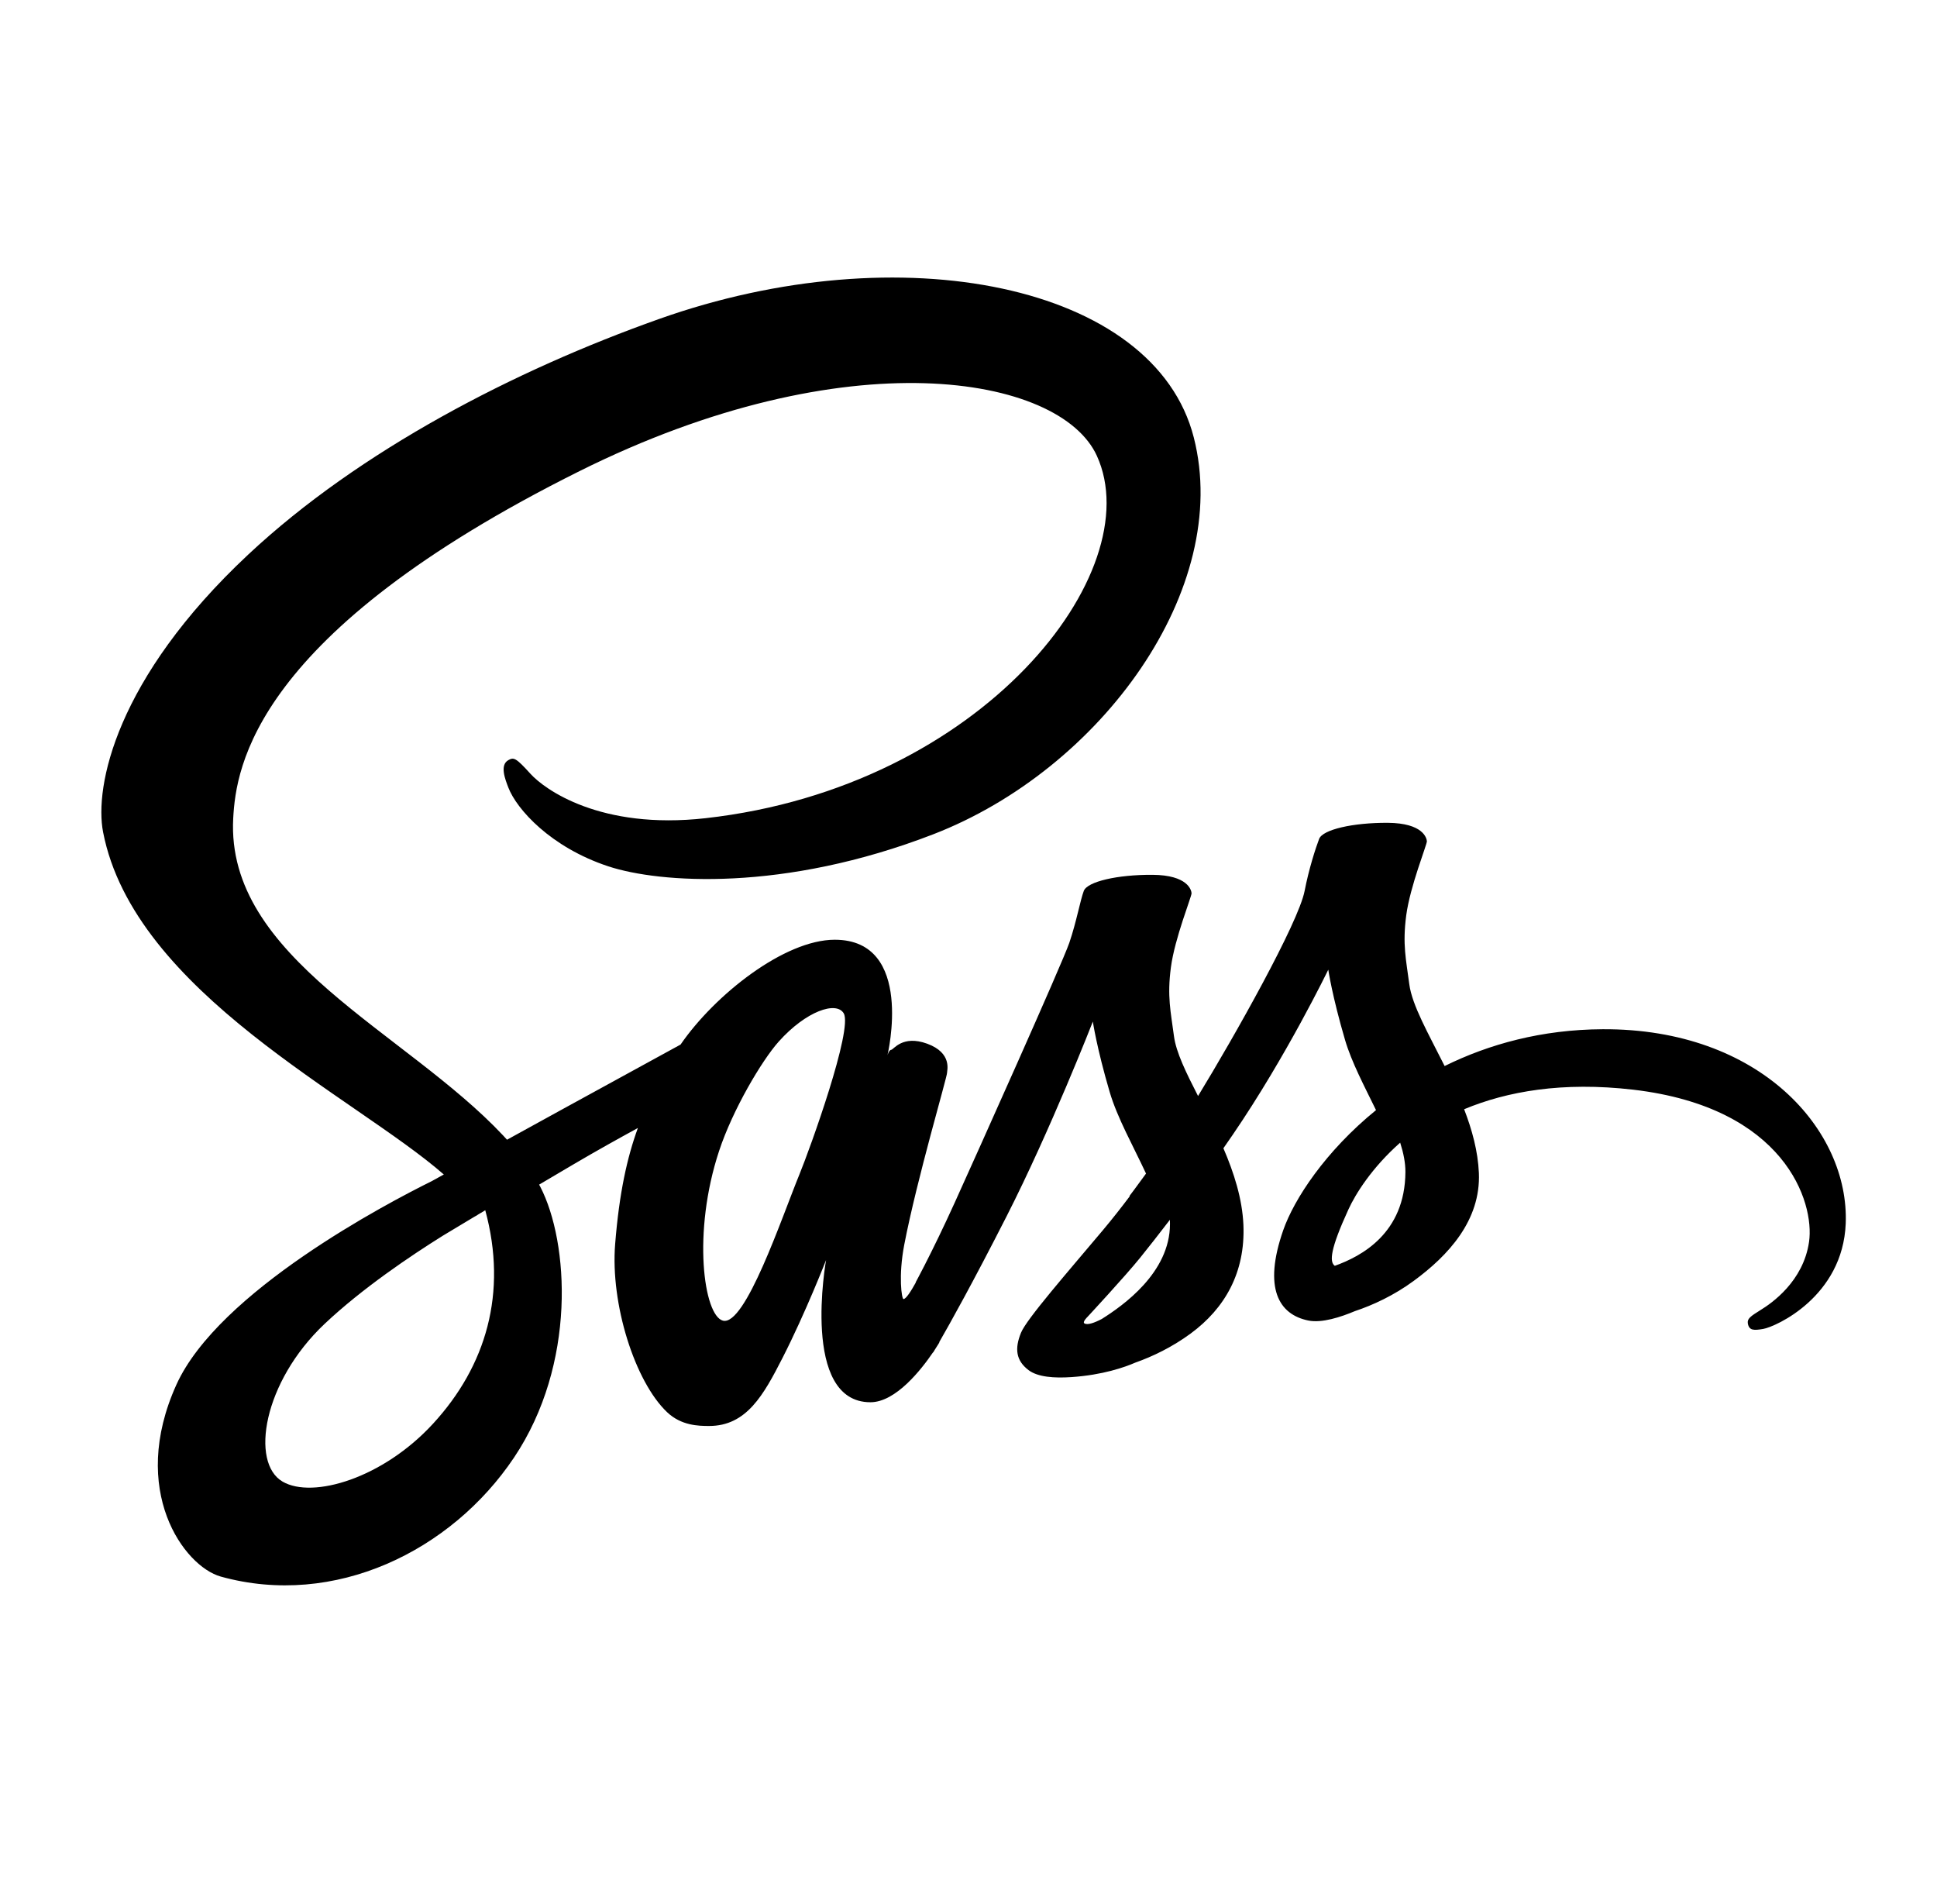
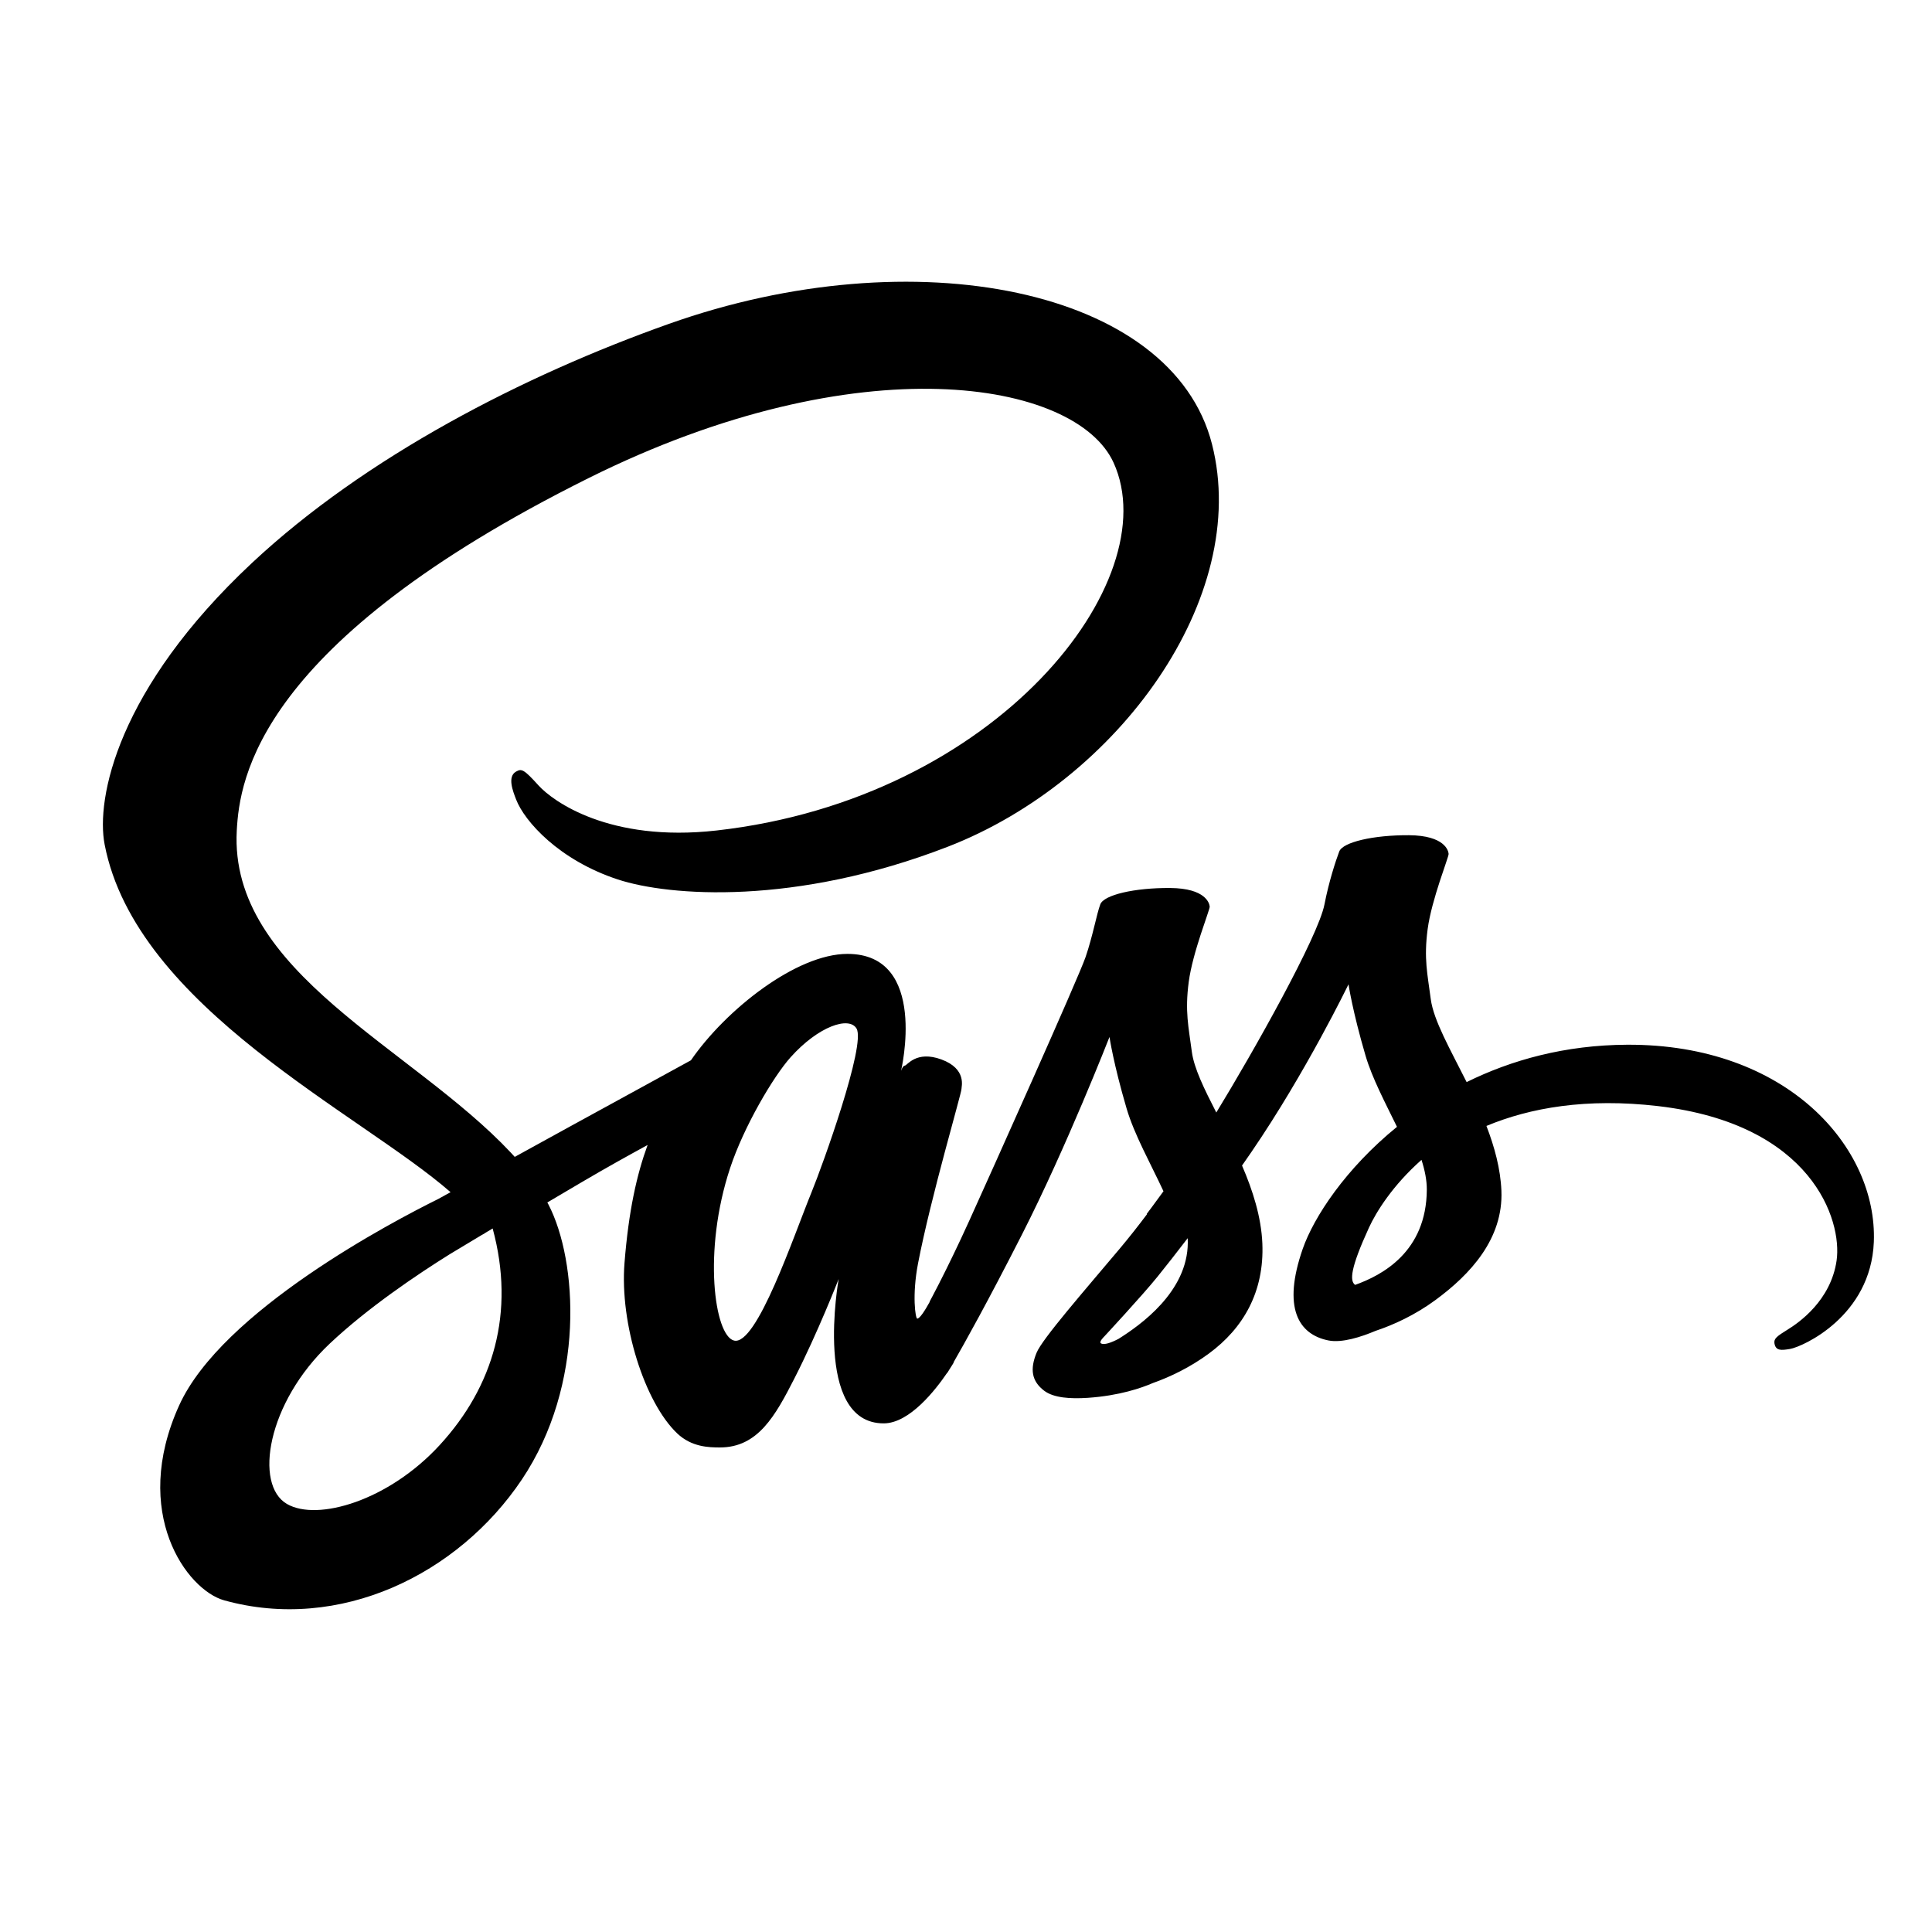
- <svg xmlns="http://www.w3.org/2000/svg" width="57" height="56" viewBox="0 0 57 56" fill="none">
+ <svg xmlns="http://www.w3.org/2000/svg" width="56" height="56" viewBox="0 0 56 56" fill="none">
  <path d="M47.161 30.282C45.367 30.291 43.813 30.722 42.511 31.365C42.035 30.414 41.552 29.577 41.471 28.956C41.377 28.23 41.267 27.796 41.381 26.931C41.496 26.067 41.996 24.842 41.989 24.75C41.982 24.657 41.877 24.218 40.842 24.209C39.807 24.203 38.922 24.409 38.818 24.682C38.714 24.955 38.515 25.57 38.391 26.212C38.21 27.149 36.325 30.497 35.255 32.247C34.905 31.563 34.608 30.961 34.546 30.485C34.451 29.759 34.342 29.325 34.456 28.461C34.57 27.596 35.071 26.371 35.064 26.279C35.057 26.187 34.952 25.747 33.917 25.739C32.882 25.732 31.997 25.939 31.893 26.212C31.789 26.485 31.677 27.123 31.466 27.741C31.253 28.358 28.749 33.941 28.092 35.389C27.757 36.126 27.466 36.718 27.261 37.122L27.26 37.12C27.26 37.12 27.247 37.147 27.226 37.192C27.05 37.536 26.946 37.727 26.946 37.727C26.946 37.727 26.947 37.729 26.95 37.733C26.81 37.987 26.66 38.221 26.587 38.221C26.535 38.221 26.432 37.548 26.609 36.624C26.982 34.687 27.877 31.668 27.869 31.563C27.864 31.509 28.036 30.983 27.285 30.708C26.554 30.441 26.294 30.886 26.227 30.887C26.163 30.889 26.116 31.045 26.116 31.045C26.116 31.045 26.929 27.649 24.564 27.649C23.084 27.649 21.036 29.267 20.027 30.733C19.39 31.081 18.026 31.826 16.58 32.62C16.025 32.926 15.458 33.237 14.92 33.533C14.884 33.493 14.847 33.453 14.809 33.412C11.941 30.352 6.639 28.188 6.863 24.073C6.945 22.577 7.465 18.639 17.052 13.862C24.904 9.949 31.192 11.026 32.278 13.412C33.83 16.822 28.918 23.158 20.763 24.073C17.656 24.422 16.019 23.217 15.612 22.769C15.184 22.296 15.12 22.275 14.96 22.364C14.7 22.509 14.864 22.925 14.96 23.174C15.204 23.807 16.202 24.93 17.906 25.491C19.405 25.983 23.053 26.252 27.464 24.546C32.406 22.634 36.264 17.317 35.13 12.873C33.978 8.353 26.483 6.867 19.39 9.387C15.163 10.887 10.593 13.242 7.306 16.315C3.399 19.969 2.776 23.15 3.033 24.479C3.945 29.202 10.454 32.277 13.06 34.556C12.932 34.627 12.811 34.693 12.701 34.754C11.395 35.4 6.433 37.997 5.191 40.74C3.783 43.852 5.415 46.084 6.496 46.386C9.843 47.316 13.277 45.641 15.124 42.888C16.97 40.136 16.745 36.55 15.898 34.915C15.887 34.895 15.876 34.875 15.865 34.854C16.202 34.655 16.547 34.452 16.887 34.251C17.552 33.86 18.206 33.496 18.771 33.188C18.454 34.056 18.222 35.098 18.102 36.602C17.959 38.368 18.684 40.651 19.631 41.55C20.049 41.945 20.55 41.955 20.868 41.955C21.97 41.955 22.473 41.038 23.027 39.953C23.706 38.623 24.309 37.073 24.309 37.073C24.309 37.073 23.553 41.257 25.614 41.257C26.365 41.257 27.12 40.283 27.457 39.787C27.458 39.793 27.458 39.795 27.458 39.795C27.458 39.795 27.478 39.762 27.517 39.698C27.595 39.579 27.639 39.503 27.639 39.503C27.639 39.503 27.64 39.495 27.643 39.481C27.945 38.957 28.614 37.763 29.618 35.792C30.915 33.246 32.159 30.057 32.159 30.057C32.159 30.057 32.274 30.836 32.654 32.127C32.876 32.885 33.35 33.724 33.724 34.529C33.423 34.946 33.239 35.185 33.239 35.185C33.239 35.185 33.24 35.19 33.244 35.198C33.004 35.518 32.734 35.862 32.452 36.198C31.427 37.417 30.208 38.81 30.045 39.212C29.852 39.685 29.898 40.033 30.27 40.314C30.542 40.518 31.025 40.551 31.53 40.517C32.45 40.455 33.097 40.227 33.416 40.088C33.915 39.912 34.495 39.635 35.038 39.235C36.043 38.496 36.648 37.441 36.59 36.041C36.557 35.27 36.312 34.505 36.001 33.784C36.092 33.654 36.183 33.521 36.275 33.388C37.858 31.073 39.087 28.53 39.087 28.53C39.087 28.53 39.202 29.309 39.581 30.599C39.773 31.252 40.152 31.964 40.492 32.662C39.004 33.872 38.081 35.278 37.76 36.199C37.167 37.905 37.632 38.677 38.502 38.853C38.896 38.933 39.454 38.752 39.873 38.575C40.394 38.402 41.021 38.114 41.606 37.683C42.611 36.945 43.577 35.911 43.519 34.512C43.492 33.875 43.319 33.243 43.085 32.636C44.347 32.11 45.98 31.819 48.062 32.061C52.526 32.583 53.401 35.37 53.235 36.536C53.067 37.703 52.131 38.345 51.817 38.538C51.505 38.732 51.409 38.8 51.434 38.943C51.473 39.152 51.618 39.145 51.885 39.1C52.252 39.038 54.229 38.151 54.314 35.998C54.42 33.261 51.801 30.258 47.161 30.282ZM12.748 41.883C11.268 43.497 9.203 44.106 8.317 43.593C7.36 43.038 7.739 40.663 9.553 38.95C10.659 37.907 12.088 36.946 13.035 36.355C13.251 36.225 13.567 36.035 13.952 35.804C14.016 35.768 14.052 35.748 14.052 35.748L14.051 35.745C14.126 35.701 14.201 35.656 14.28 35.608C14.941 38.045 14.301 40.191 12.748 41.883ZM23.522 34.56C23.008 35.816 21.93 39.029 21.273 38.856C20.709 38.708 20.366 36.266 21.161 33.862C21.56 32.653 22.414 31.207 22.915 30.646C23.723 29.743 24.612 29.448 24.828 29.814C25.102 30.281 23.845 33.773 23.522 34.56ZM32.422 38.807C32.204 38.921 32.004 38.992 31.912 38.938C31.843 38.897 32.001 38.746 32.001 38.746C32.001 38.746 33.114 37.548 33.553 37.003C33.809 36.686 34.104 36.309 34.426 35.889C34.428 35.931 34.429 35.973 34.429 36.014C34.427 37.449 33.041 38.417 32.422 38.807ZM39.279 37.243C39.116 37.128 39.144 36.754 39.679 35.586C39.889 35.127 40.37 34.356 41.203 33.619C41.3 33.922 41.358 34.212 41.357 34.483C41.346 36.289 40.058 36.964 39.279 37.243Z" fill="black" />
</svg>
